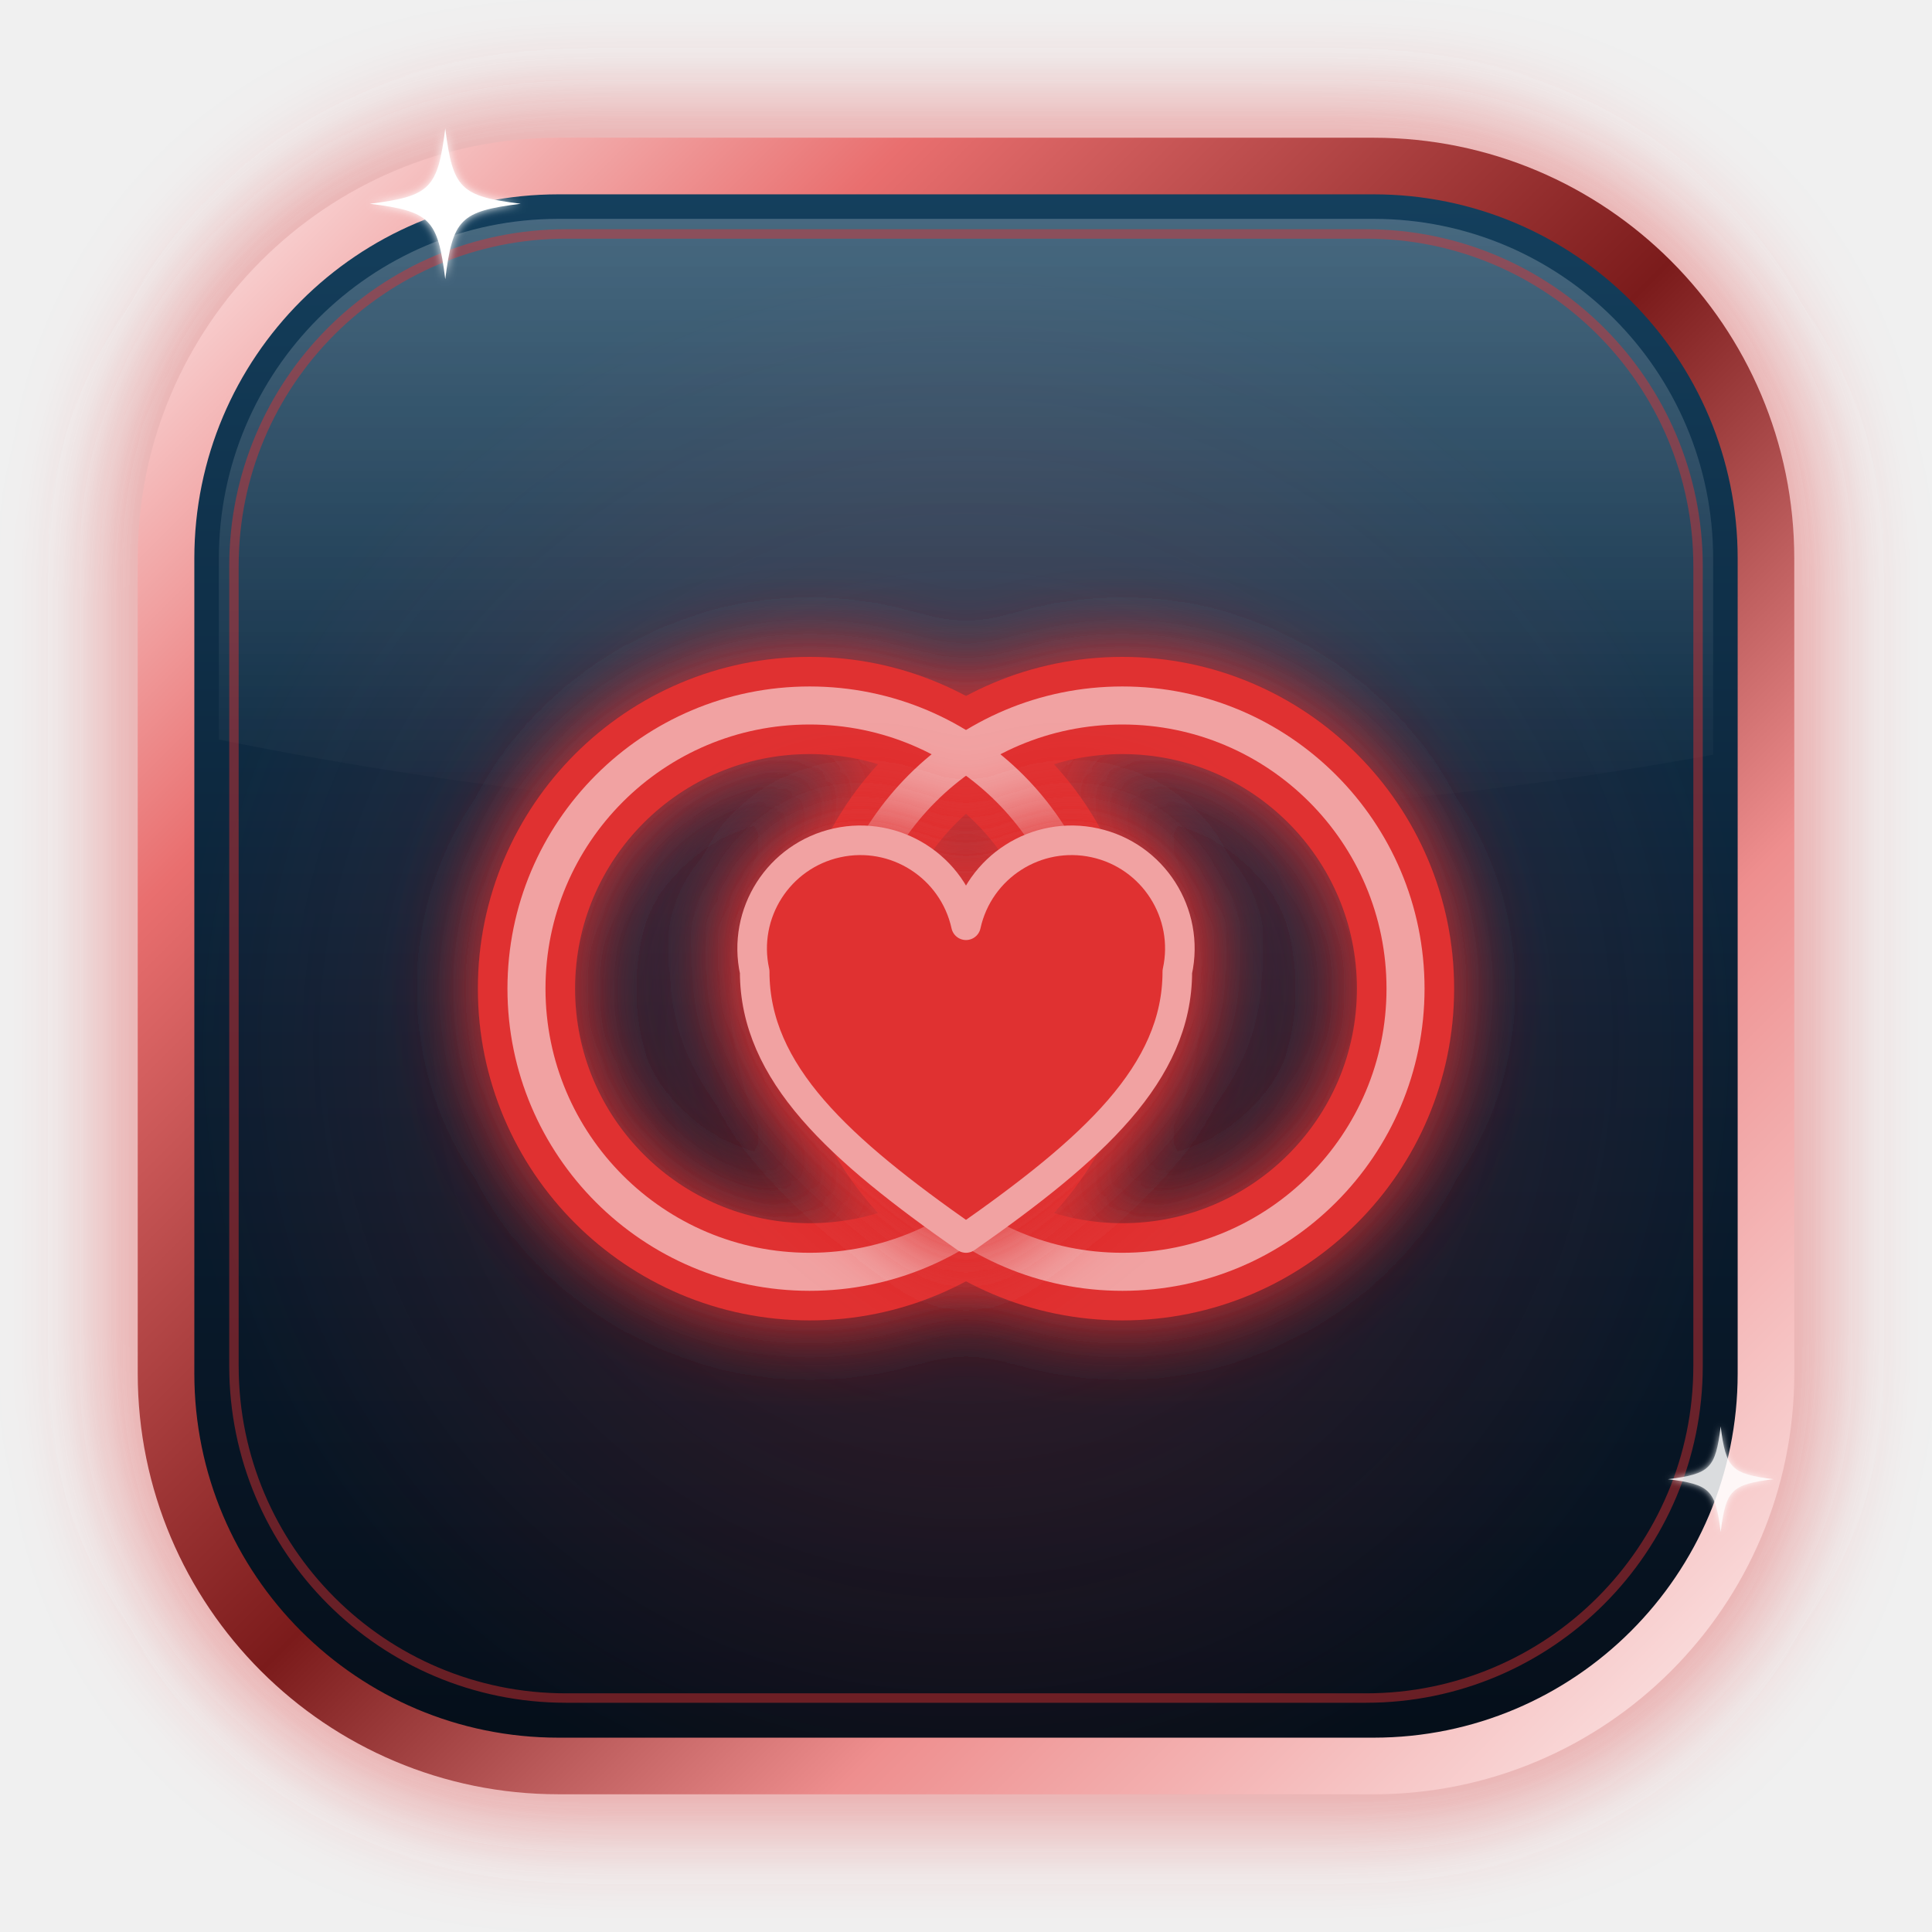
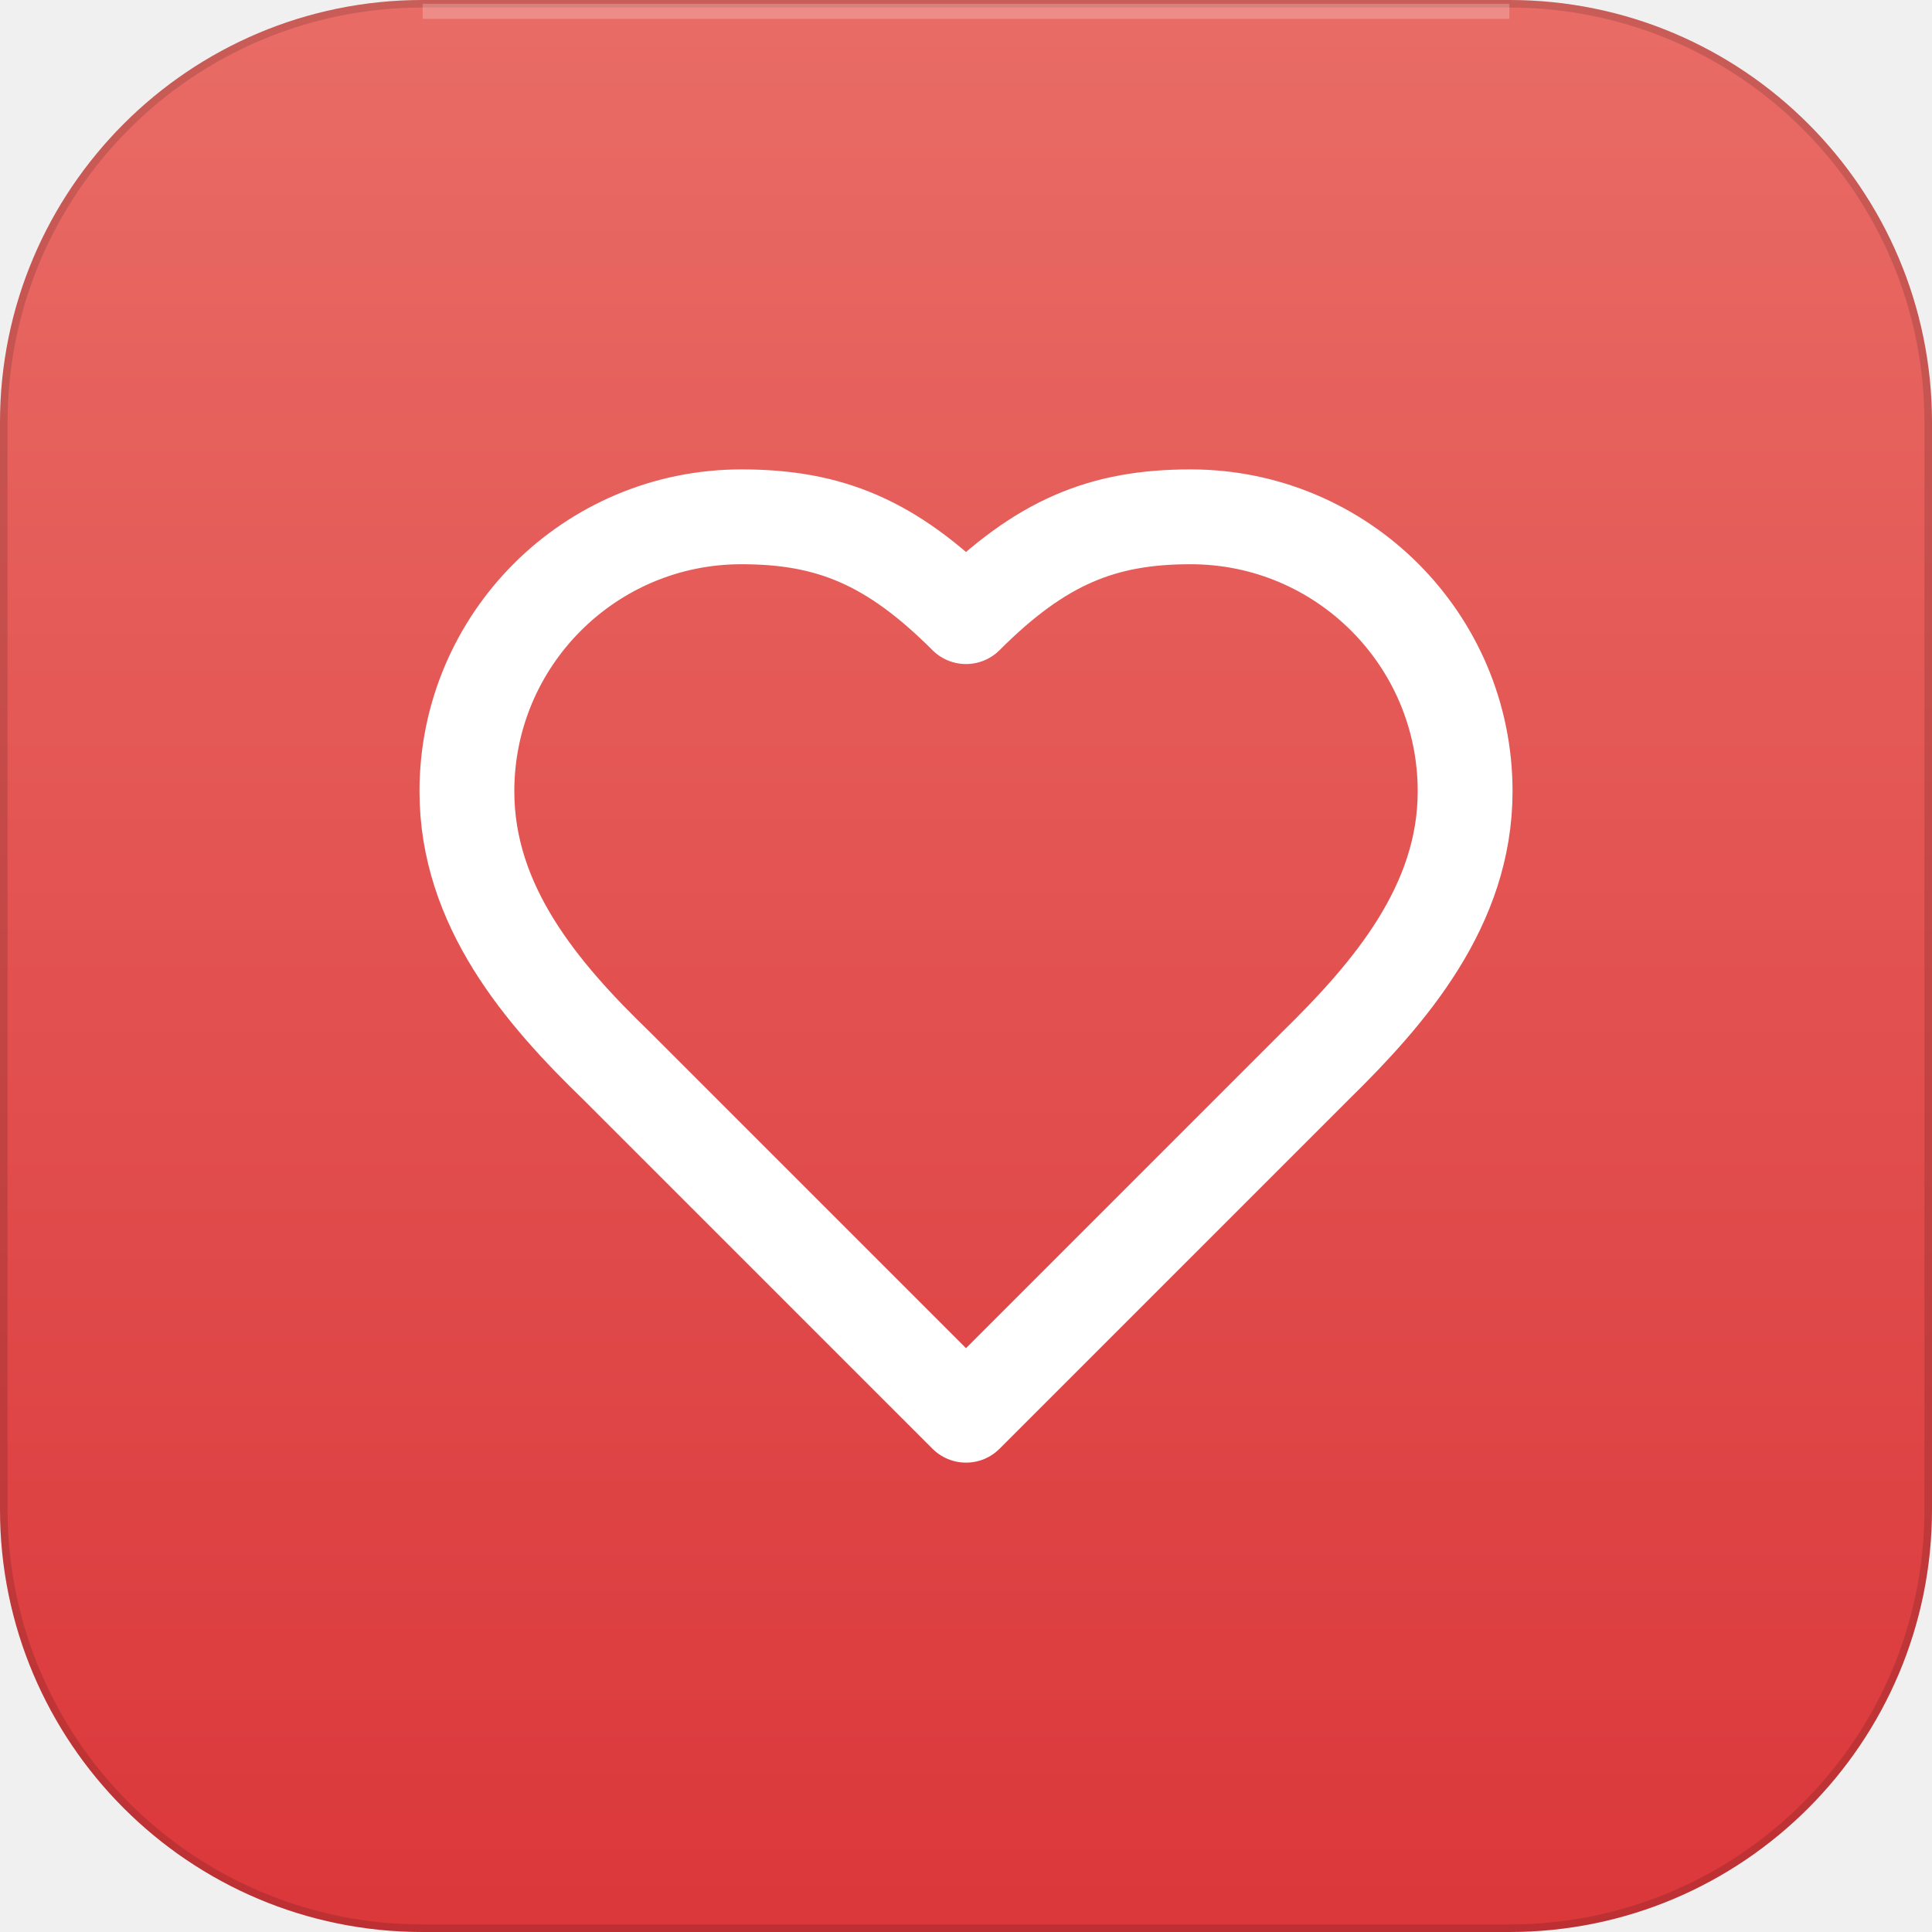
<svg xmlns="http://www.w3.org/2000/svg" viewBox="0 0 512 512" width="512" height="512">
  <defs>
-     <filter id="halo" x="-30%" y="-30%" width="160%" height="160%">
-       <feGaussianBlur stdDeviation="14" />
-     </filter>
-     <filter id="glyphglow" x="-50%" y="-50%" width="200%" height="200%">
-       <feGaussianBlur stdDeviation="0.9" />
-     </filter>
-     <filter id="spark" x="-100%" y="-100%" width="300%" height="300%">
-       <feGaussianBlur stdDeviation="0.6" result="b" />
-       <feMerge>
-         <feMergeNode in="b" />
-         <feMergeNode in="SourceGraphic" />
-       </feMerge>
-     </filter>
+     <linearGradient id="fond" x1="0" y1="0" x2="0" y2="1">
+       <stop offset="0" stop-color="#e96c66" />
+       <stop offset="1" stop-color="#db373a" />
+     </linearGradient>
  </defs>
-   <g transform="translate(0 0) scale(1.0)">
-     <defs>
-       <linearGradient id="bodydates" x1="0" y1="0" x2="0" y2="1">
-         <stop offset="0" stop-color="#14405e" />
-         <stop offset=".55" stop-color="#0a1f33" />
-         <stop offset="1" stop-color="#050e19" />
-       </linearGradient>
-       <radialGradient id="hazedates" cx=".5" cy=".55" r=".5">
-         <stop offset="0" stop-color="#E03131" stop-opacity=".28" />
-         <stop offset="1" stop-color="#E03131" stop-opacity="0" />
-       </radialGradient>
-       <linearGradient id="rimdates" x1="0" y1="0" x2="1" y2="1">
-         <stop offset="0" stop-color="#fceaea" />
-         <stop offset="0.22" stop-color="#e96f6f" />
-         <stop offset="0.5" stop-color="#7b1b1b" />
-         <stop offset="0.72" stop-color="#ee8e8e" />
-         <stop offset="1" stop-color="#fceaea" />
-       </linearGradient>
-       <linearGradient id="glossdates" x1="0" y1="0" x2="0" y2="1">
-         <stop offset="0" stop-color="#fff" stop-opacity=".22" />
-         <stop offset="1" stop-color="#fff" stop-opacity="0" />
-       </linearGradient>
-     </defs>
-     <rect x="44" y="44" width="424" height="424" rx="104" fill="none" stroke="#E03131" stroke-width="22" opacity=".6" filter="url(#halo)" />
-     <rect x="44" y="44" width="424" height="424" rx="104" fill="url(#bodydates)" />
-     <rect x="44" y="44" width="424" height="424" rx="104" fill="url(#hazedates)" />
-     <path d="M148 58 H364 a90 90 0 0 1 90 90 V200 Q256 236 58 196 V148 a90 90 0 0 1 90-90Z" fill="url(#glossdates)" />
-     <rect x="44" y="44" width="424" height="424" rx="104" fill="none" stroke="url(#rimdates)" stroke-width="15" />
-     <rect x="62" y="62" width="388" height="388" rx="88" fill="none" stroke="#E03131" stroke-opacity=".45" stroke-width="2.5" />
-     <g transform="translate(256 262) scale(11.2) translate(-12 -12)" fill="none" stroke-linecap="round" stroke-linejoin="round">
-       <g stroke="#E03131" stroke-width="2.6" filter="url(#glyphglow)" opacity=".95">
-         <circle cx="8.3" cy="12" r="6.7" />
-         <circle cx="15.7" cy="12" r="6.7" />
-       </g>
-       <g stroke="#E03131" stroke-width="2.3">
-         <circle cx="8.3" cy="12" r="6.7" />
-         <circle cx="15.7" cy="12" r="6.7" />
-       </g>
-       <g stroke="#f1a2a2" stroke-width="0.9">
-         <circle cx="8.3" cy="12" r="6.7" />
-         <circle cx="15.7" cy="12" r="6.7" />
-       </g>
-       <path d="M12 17.9c-3-2.1-5-3.9-5-6.3a2.5 2.5 0 0 1 5-1.1 2.5 2.5 0 0 1 5 1.1c0 2.4-2 4.2-5 6.3z" fill="#0a1f33" stroke="none" />
-       <path d="M12 17.9c-3-2.1-5-3.9-5-6.3a2.5 2.5 0 0 1 5-1.1 2.5 2.5 0 0 1 5 1.1c0 2.4-2 4.2-5 6.3z" fill="#E03131" stroke="#E03131" stroke-width="1.4" filter="url(#glyphglow)" />
-       <path d="M12 17.9c-3-2.1-5-3.9-5-6.3a2.5 2.5 0 0 1 5-1.1 2.5 2.5 0 0 1 5 1.1c0 2.4-2 4.2-5 6.3z" fill="#E03131" stroke="#f1a2a2" stroke-width="0.7" />
-     </g>
-     <g transform="translate(118 54) scale(2.0)" opacity="1" filter="url(#spark)">
-       <path d="M0-10 C1-2 2-1 10 0 C2 1 1 2 0 10 C-1 2 -2 1 -10 0 C-2 -1 -1 -2 0-10Z" fill="#fff" />
-     </g>
-     <g transform="translate(456 392) scale(1.4)" opacity="0.85" filter="url(#spark)">
-       <path d="M0-10 C1-2 2-1 10 0 C2 1 1 2 0 10 C-1 2 -2 1 -10 0 C-2 -1 -1 -2 0-10Z" fill="#fff" />
-     </g>
+   <rect width="512" height="512" rx="112" fill="url(#fond)" />
+   <rect x="1" y="1" width="510" height="510" rx="111" fill="none" stroke="#000" stroke-opacity=".14" stroke-width="2" />
+   <path d="M112 3 H400" stroke="#fff" stroke-opacity=".22" stroke-width="4" fill="none" />
+   <g transform="translate(97.28 97.28) scale(13.227)" fill="none" stroke="#fff" stroke-width="1.9" stroke-linecap="round" stroke-linejoin="round">
+     <path d="M19 14c1.49-1.46 3-3.21 3-5.5A5.5 5.5 0 0 0 16.5 3c-1.76 0-3 .5-4.5 2-1.5-1.5-2.74-2-4.5-2A5.5 5.5 0 0 0 2 8.5c0 2.3 1.5 4.05 3 5.5l7 7Z" />
  </g>
</svg>
